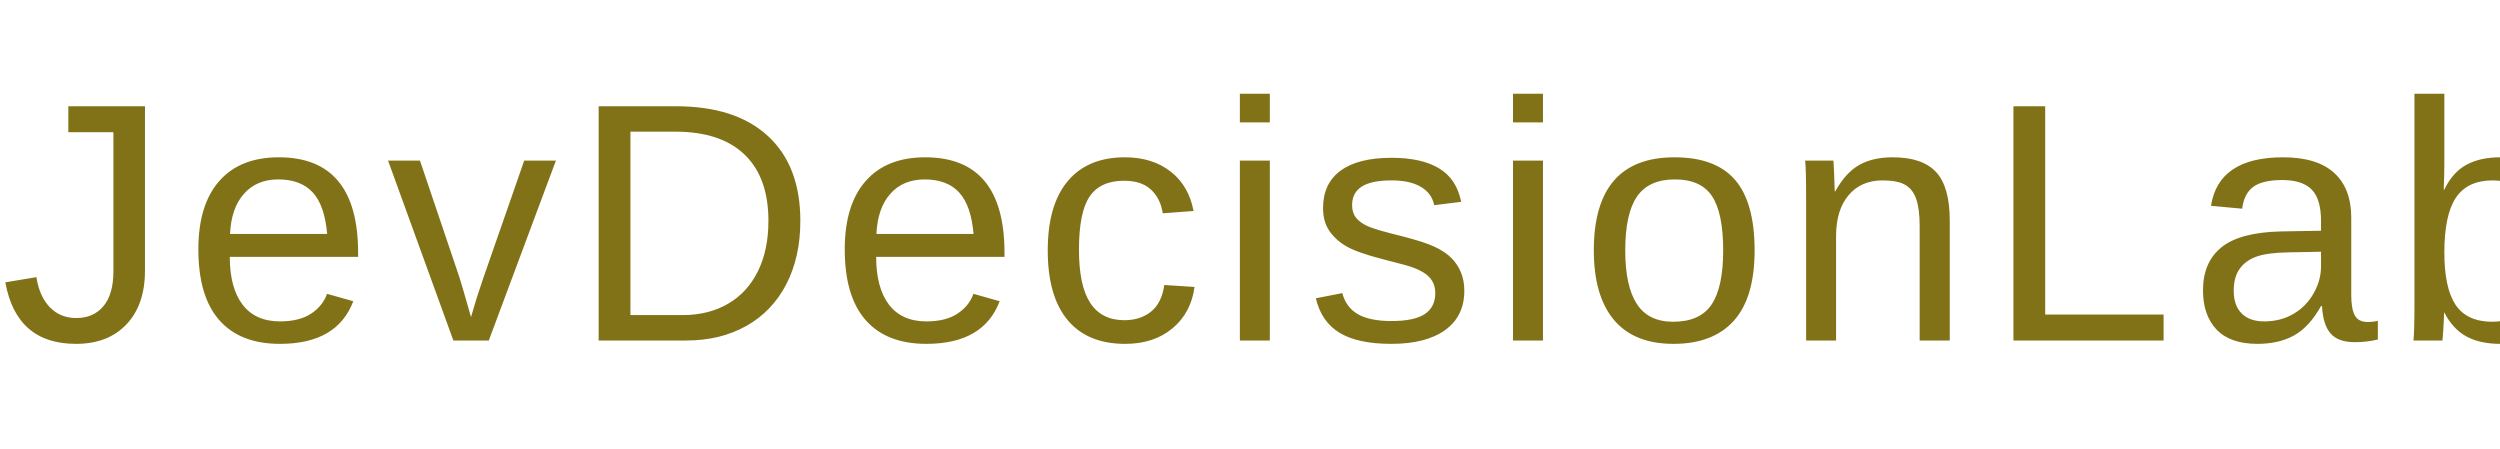
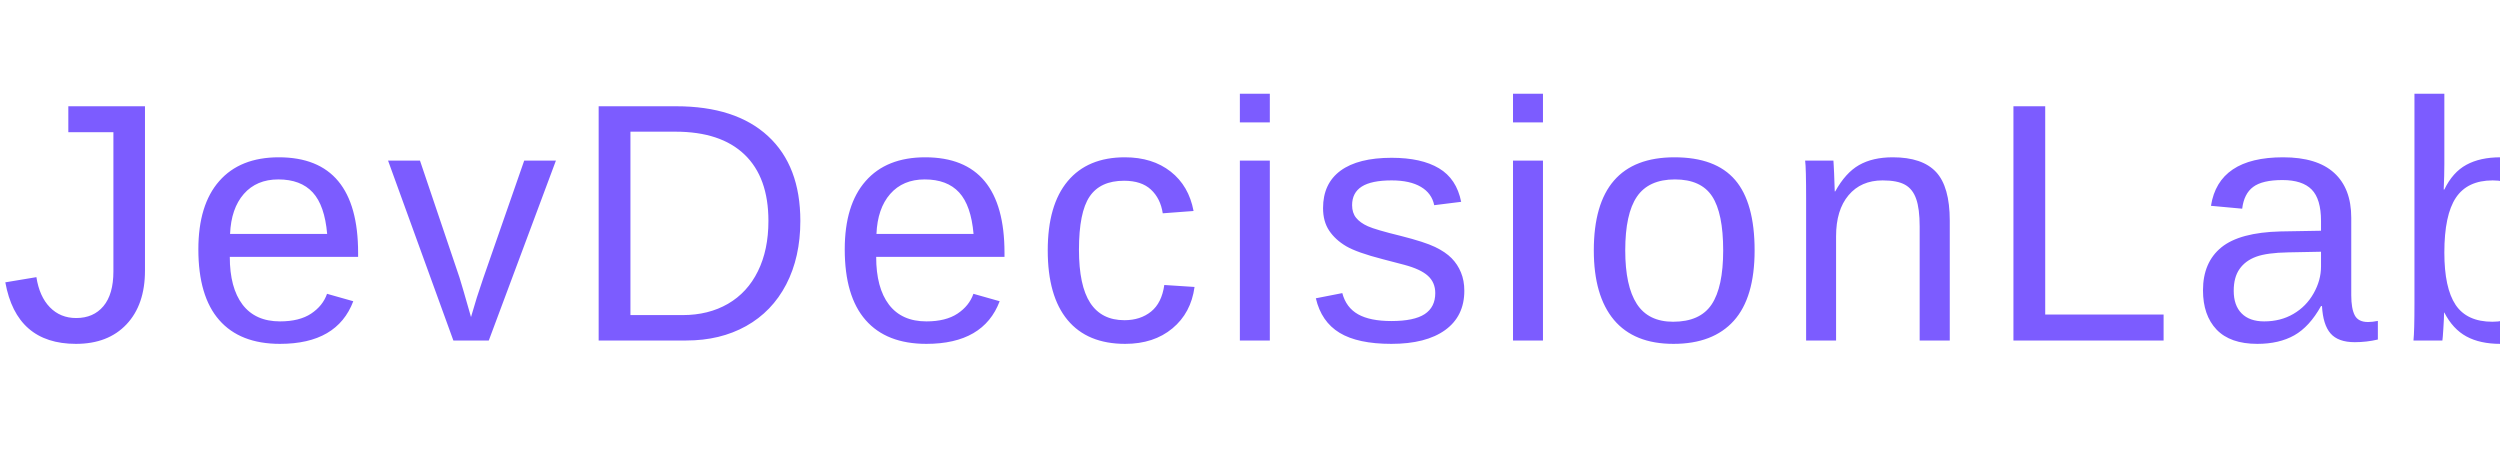
<svg xmlns="http://www.w3.org/2000/svg" viewBox="0 0 558 100" width="558" height="100">
-   <text x="0" y="76" font-family="Segoe UI, system-ui, -apple-system, Helvetica Neue, Arial, sans-serif" font-size="76" font-weight="400" letter-spacing="3.04" fill="#827217">JevDecisionLab</text>
+   <text x="0" y="76" font-family="Segoe UI, system-ui, -apple-system, Helvetica Neue, Arial, sans-serif" font-size="76" font-weight="400" letter-spacing="3.04" fill="#7C5CFF">JevDecisionLab</text>
</svg>
